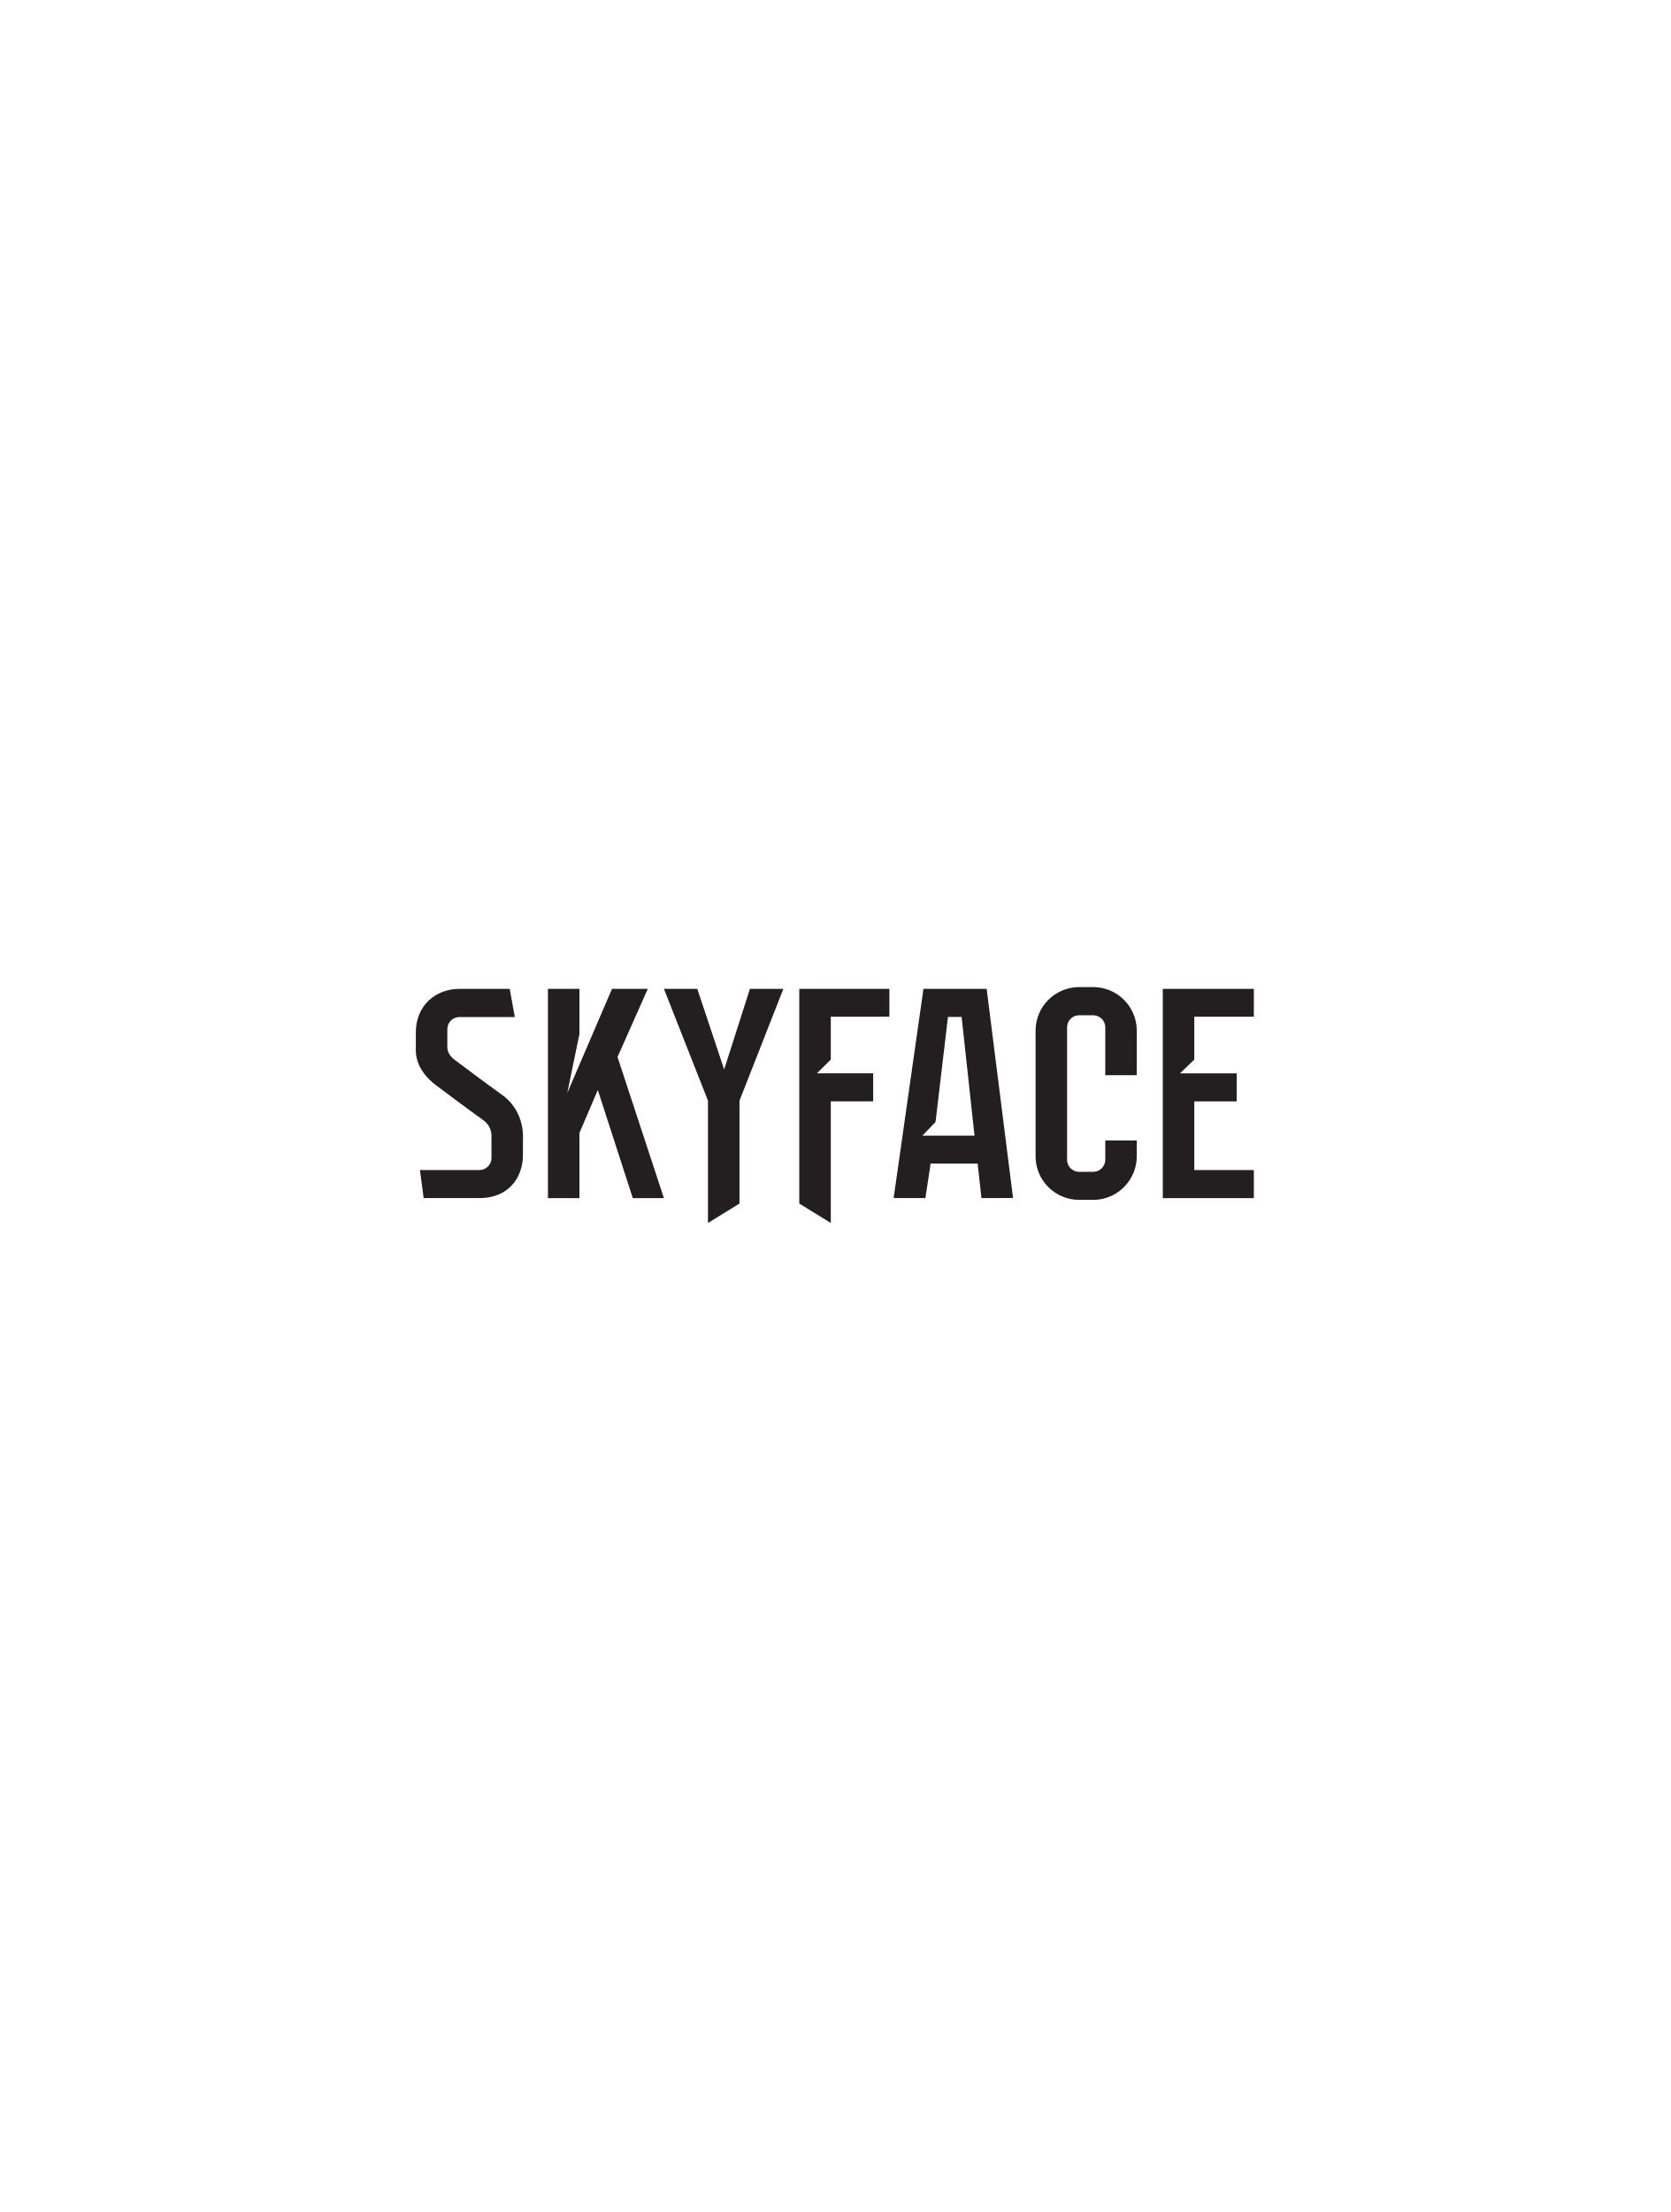
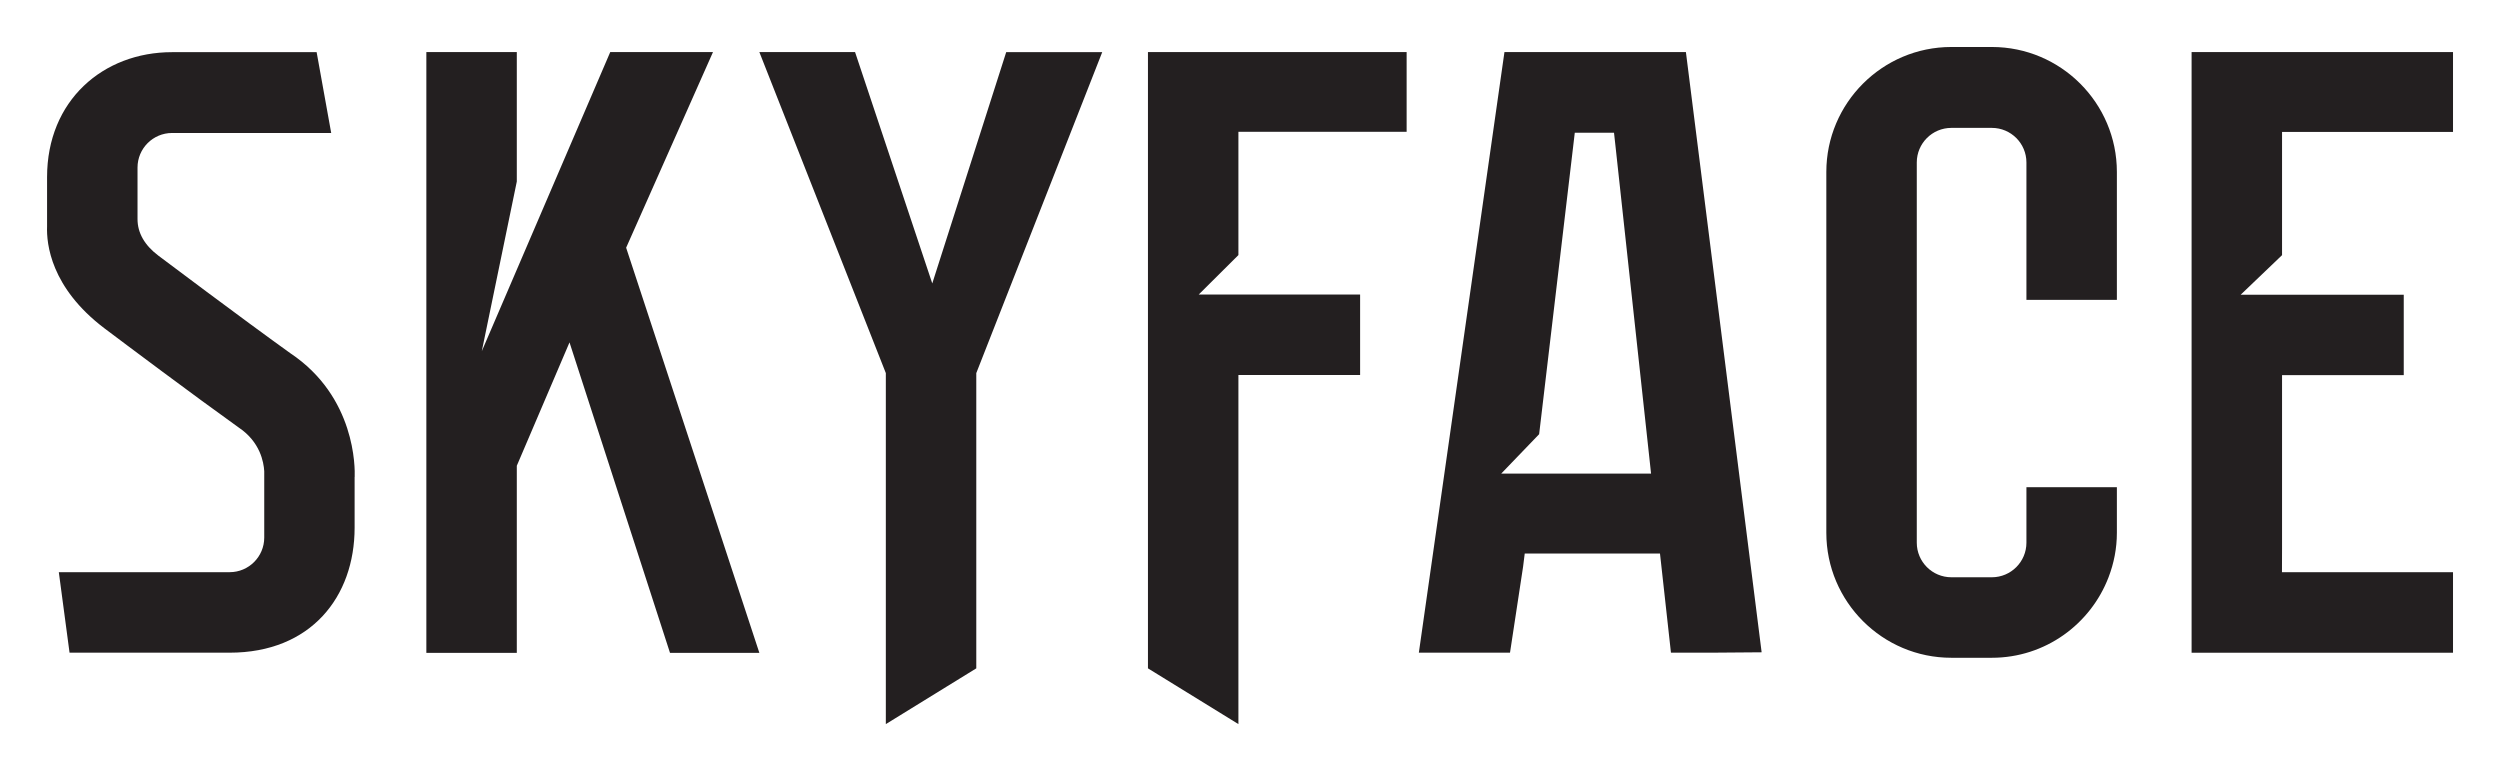
- <svg xmlns="http://www.w3.org/2000/svg" id="Layer_1" version="1.1" viewBox="0 0 612.28 810.71">
+ <svg xmlns="http://www.w3.org/2000/svg" id="Layer_1" version="1.1" viewBox="146.43 355.77 319.22 98.46">
  <defs>
    <style>
      .st0 {
        fill: #231f20;
      }
    </style>
  </defs>
  <polygon class="st0" points="437.82 425.77 437.82 403.67 453.36 403.67 453.36 393.4 432.54 393.4 437.82 388.35 437.82 372.62 459.65 372.62 459.65 362.42 426.27 362.42 426.27 439.12 459.65 439.12 459.65 428.83 437.81 428.83 437.82 425.77" />
  <polygon class="st0" points="326.04 362.42 293.01 362.42 293.01 441.11 304.56 448.23 304.56 403.65 320.1 403.65 320.1 393.38 299.49 393.38 304.56 388.34 304.56 372.6 326.04 372.6 326.04 362.42" />
  <path class="st0" d="M191.72,416.67c.04-1.1.15-10.23-8.25-15.82-6.14-4.4-16.71-12.36-16.82-12.44-1.76-1.33-2.66-2.9-2.66-4.66v-6.59c0-2.43,1.98-4.41,4.41-4.41h20.32l-1.86-10.32h-18.46c-8.8,0-15.96,6.17-15.96,15.96v6.31c-.08,2.17.45,7.78,7.31,12.98,2.56,1.93,11.36,8.53,17.16,12.68,2.74,1.83,3.19,4.42,3.26,5.57v8.49c0,2.43-1.98,4.41-4.41,4.41h-21.82l1.37,10.28h20.44c10.4,0,15.96-7.16,15.96-15.96v-6.48h.01Z" />
  <polygon class="st0" points="226.38 387.4 237.47 362.42 224.35 362.42 207.95 400.61 212.42 378.95 212.42 370.41 212.42 362.42 200.87 362.42 200.87 439.13 212.42 439.13 212.42 415.24 219.15 399.49 231.98 439.13 243.39 439.13 226.38 387.4" />
  <path class="st0" d="M416.73,394.05v-16.32c0-8.8-7.16-15.96-15.96-15.96h-5.18c-8.8,0-15.96,7.16-15.96,15.96v46.07c0,8.8,7.16,15.96,15.96,15.96h5.18c6.8,0,12.6-4.28,14.9-10.29.68-1.77,1.06-3.68,1.06-5.67v-5.82h-11.55v7.09c0,2.43-1.98,4.41-4.41,4.41h-5.18c-2.43,0-4.41-1.98-4.41-4.41v-48.56c0-2.43,1.98-4.41,4.41-4.41h5.18c2.43,0,4.41,1.98,4.41,4.41v17.55h11.55Z" />
  <polygon class="st0" points="243.39 362.42 255.61 362.42 265.47 391.96 274.91 362.43 287.17 362.43 271.09 403.41 271.09 441.11 259.54 448.23 259.54 403.41 243.39 362.42" />
  <path class="st0" d="M339.24,439.11l1.67-10.98.21-1.68h17.27l.19,1.71,1.21,10.95h5.22l6.36-.05-9.67-76.64h-23.17l-10.93,76.69h11.64ZM342.96,411.21l4.35-36.79.2-1.7h5.01l.19,1.72,4.31,39.67.23,2.13h-19.13l4.85-5.04h-.01Z" />
</svg>
